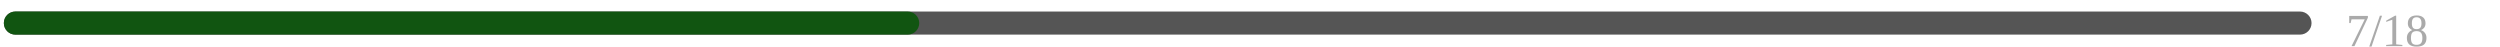
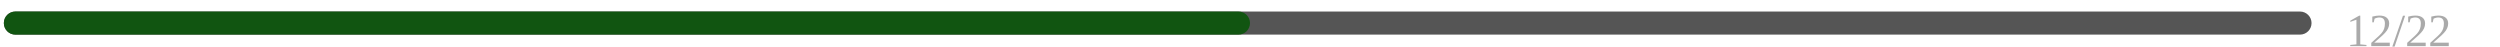
<svg xmlns="http://www.w3.org/2000/svg" width="650" height="12">
  <rect width="600" height="6" x="1" y="3" rx="3" ry="3" fill="#555" />
-   <text x="610" y="12" textLength="30" fill="#AAA" lengthAdjust="">7/18</text>
-   <rect width="238" height="6" x="1" y="3" rx="3" ry="3" fill="#151" />
+   <text x="610" y="12" textLength="36" fill="#AAA" lengthAdjust="">12/22</text>
+   <rect width="324" height="6" x="1" y="3" rx="3" ry="3" fill="#151" />
</svg>
